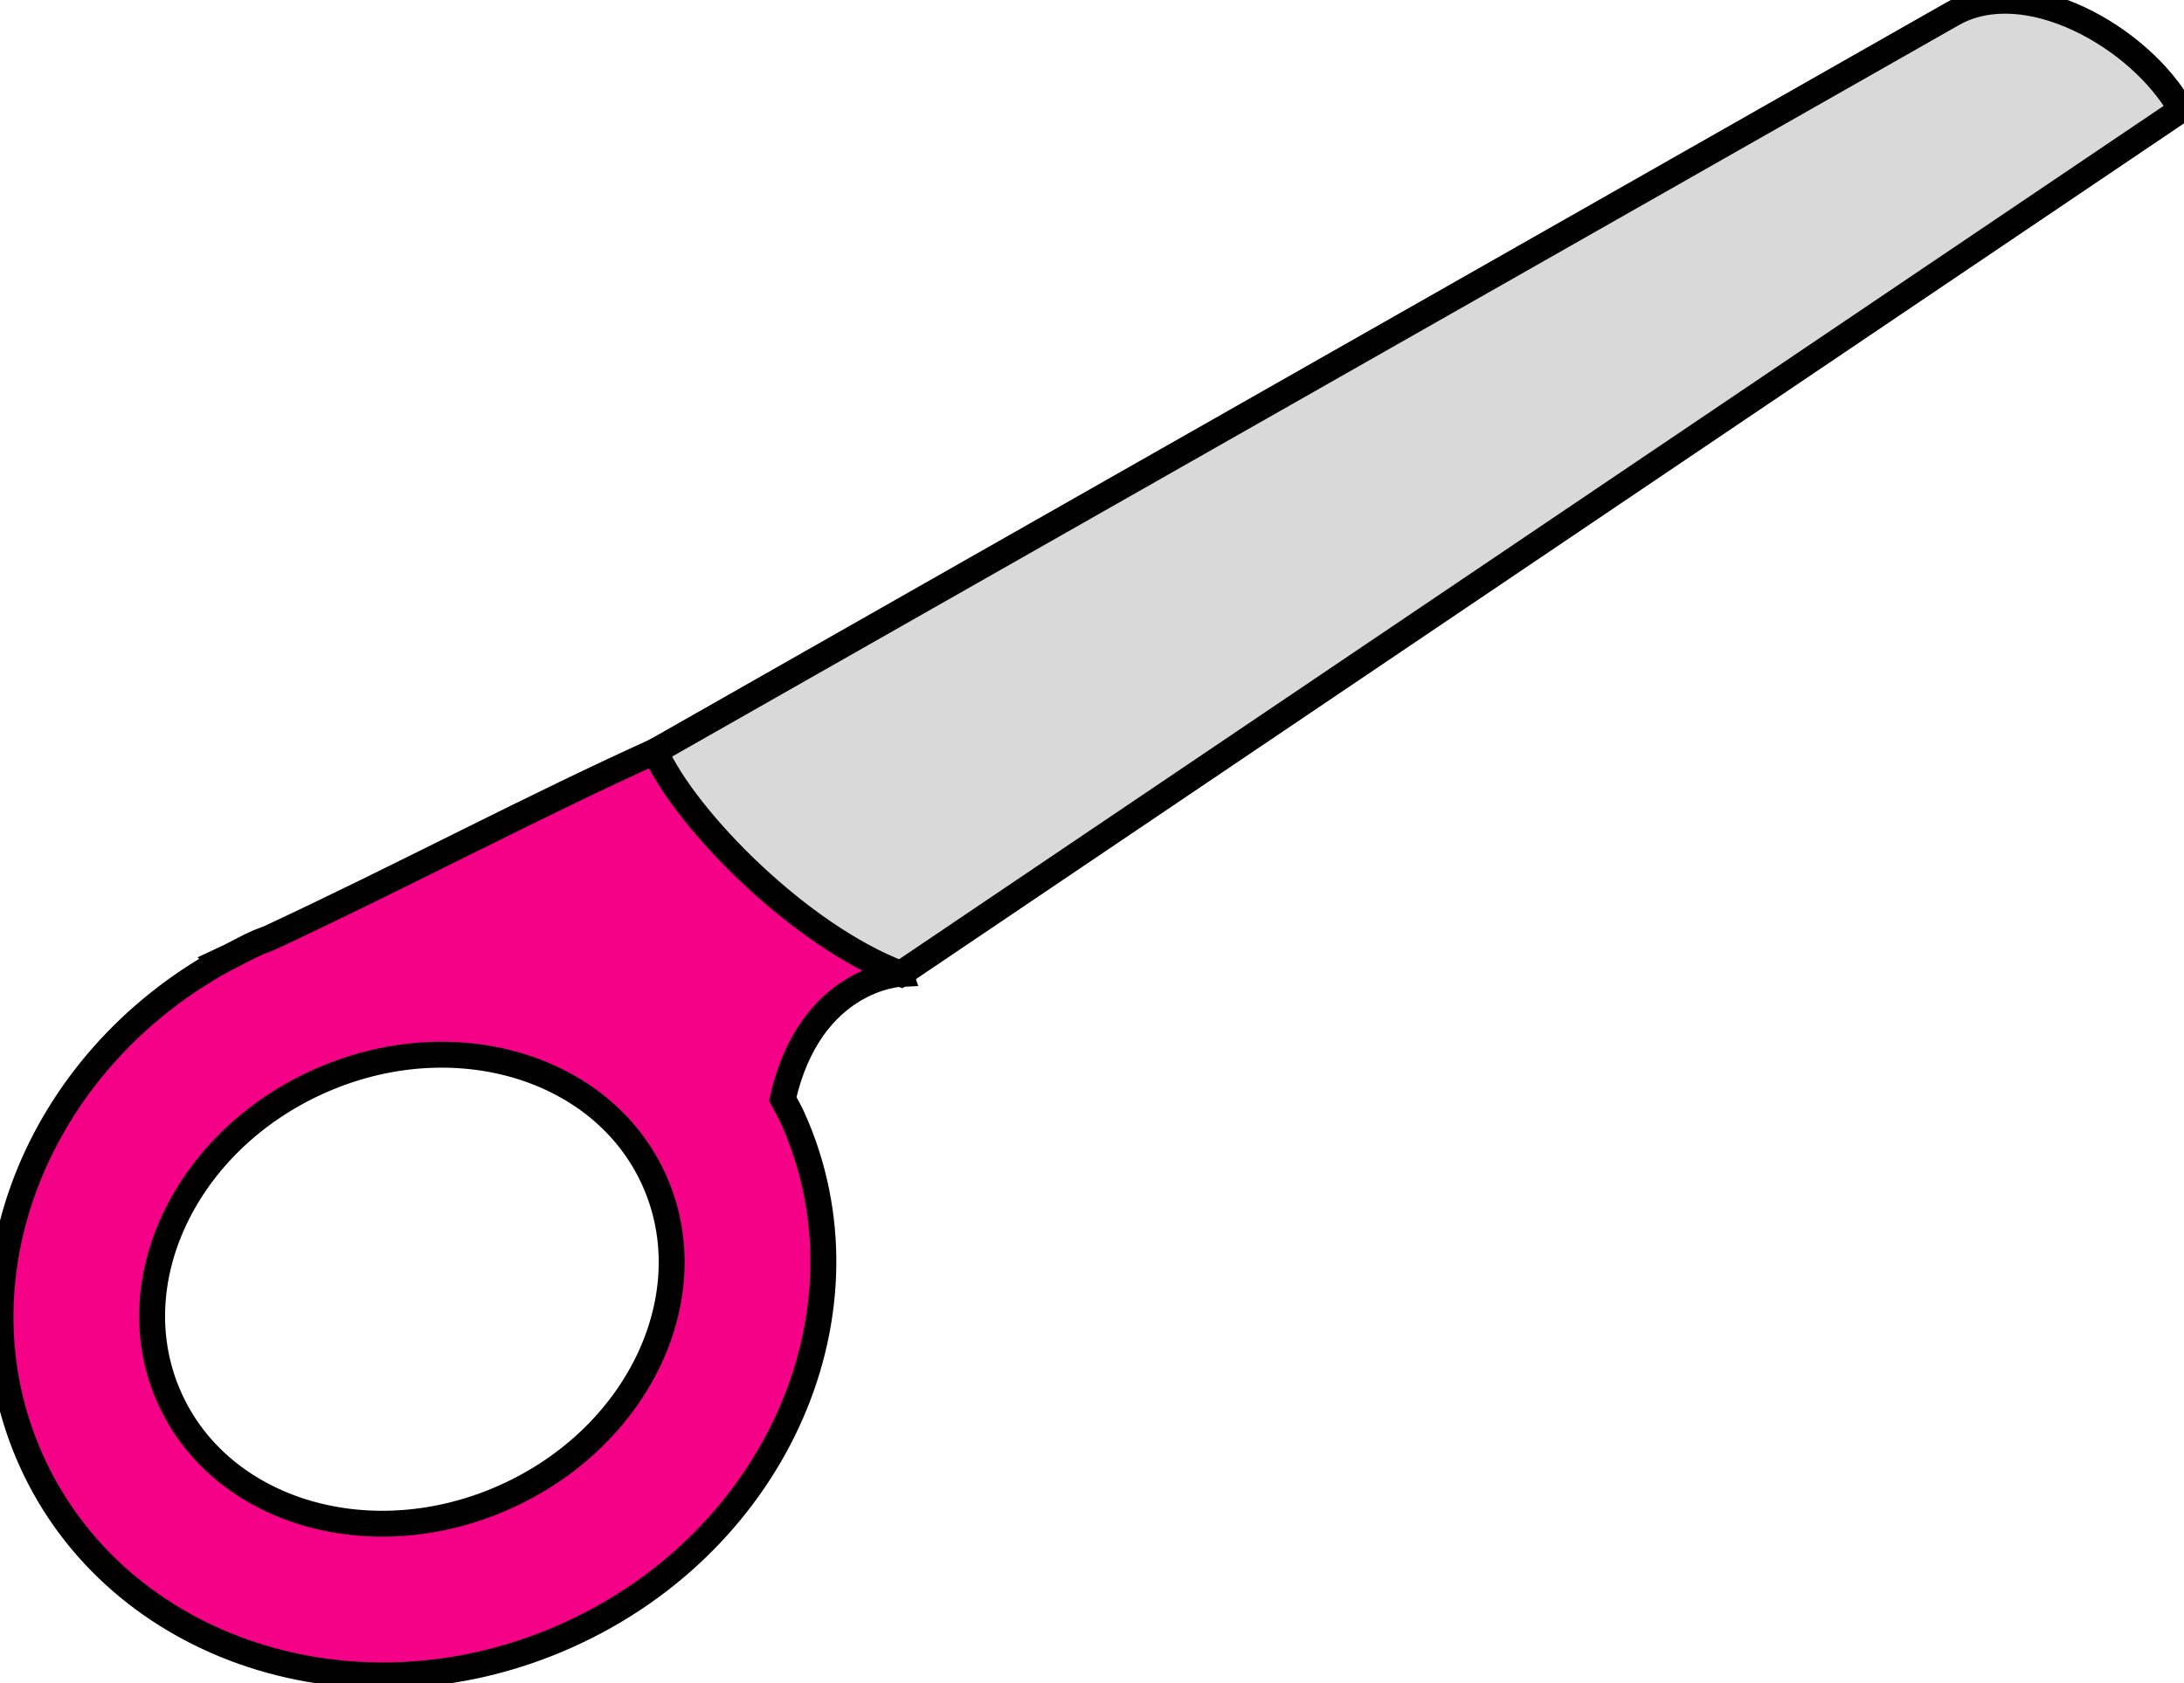
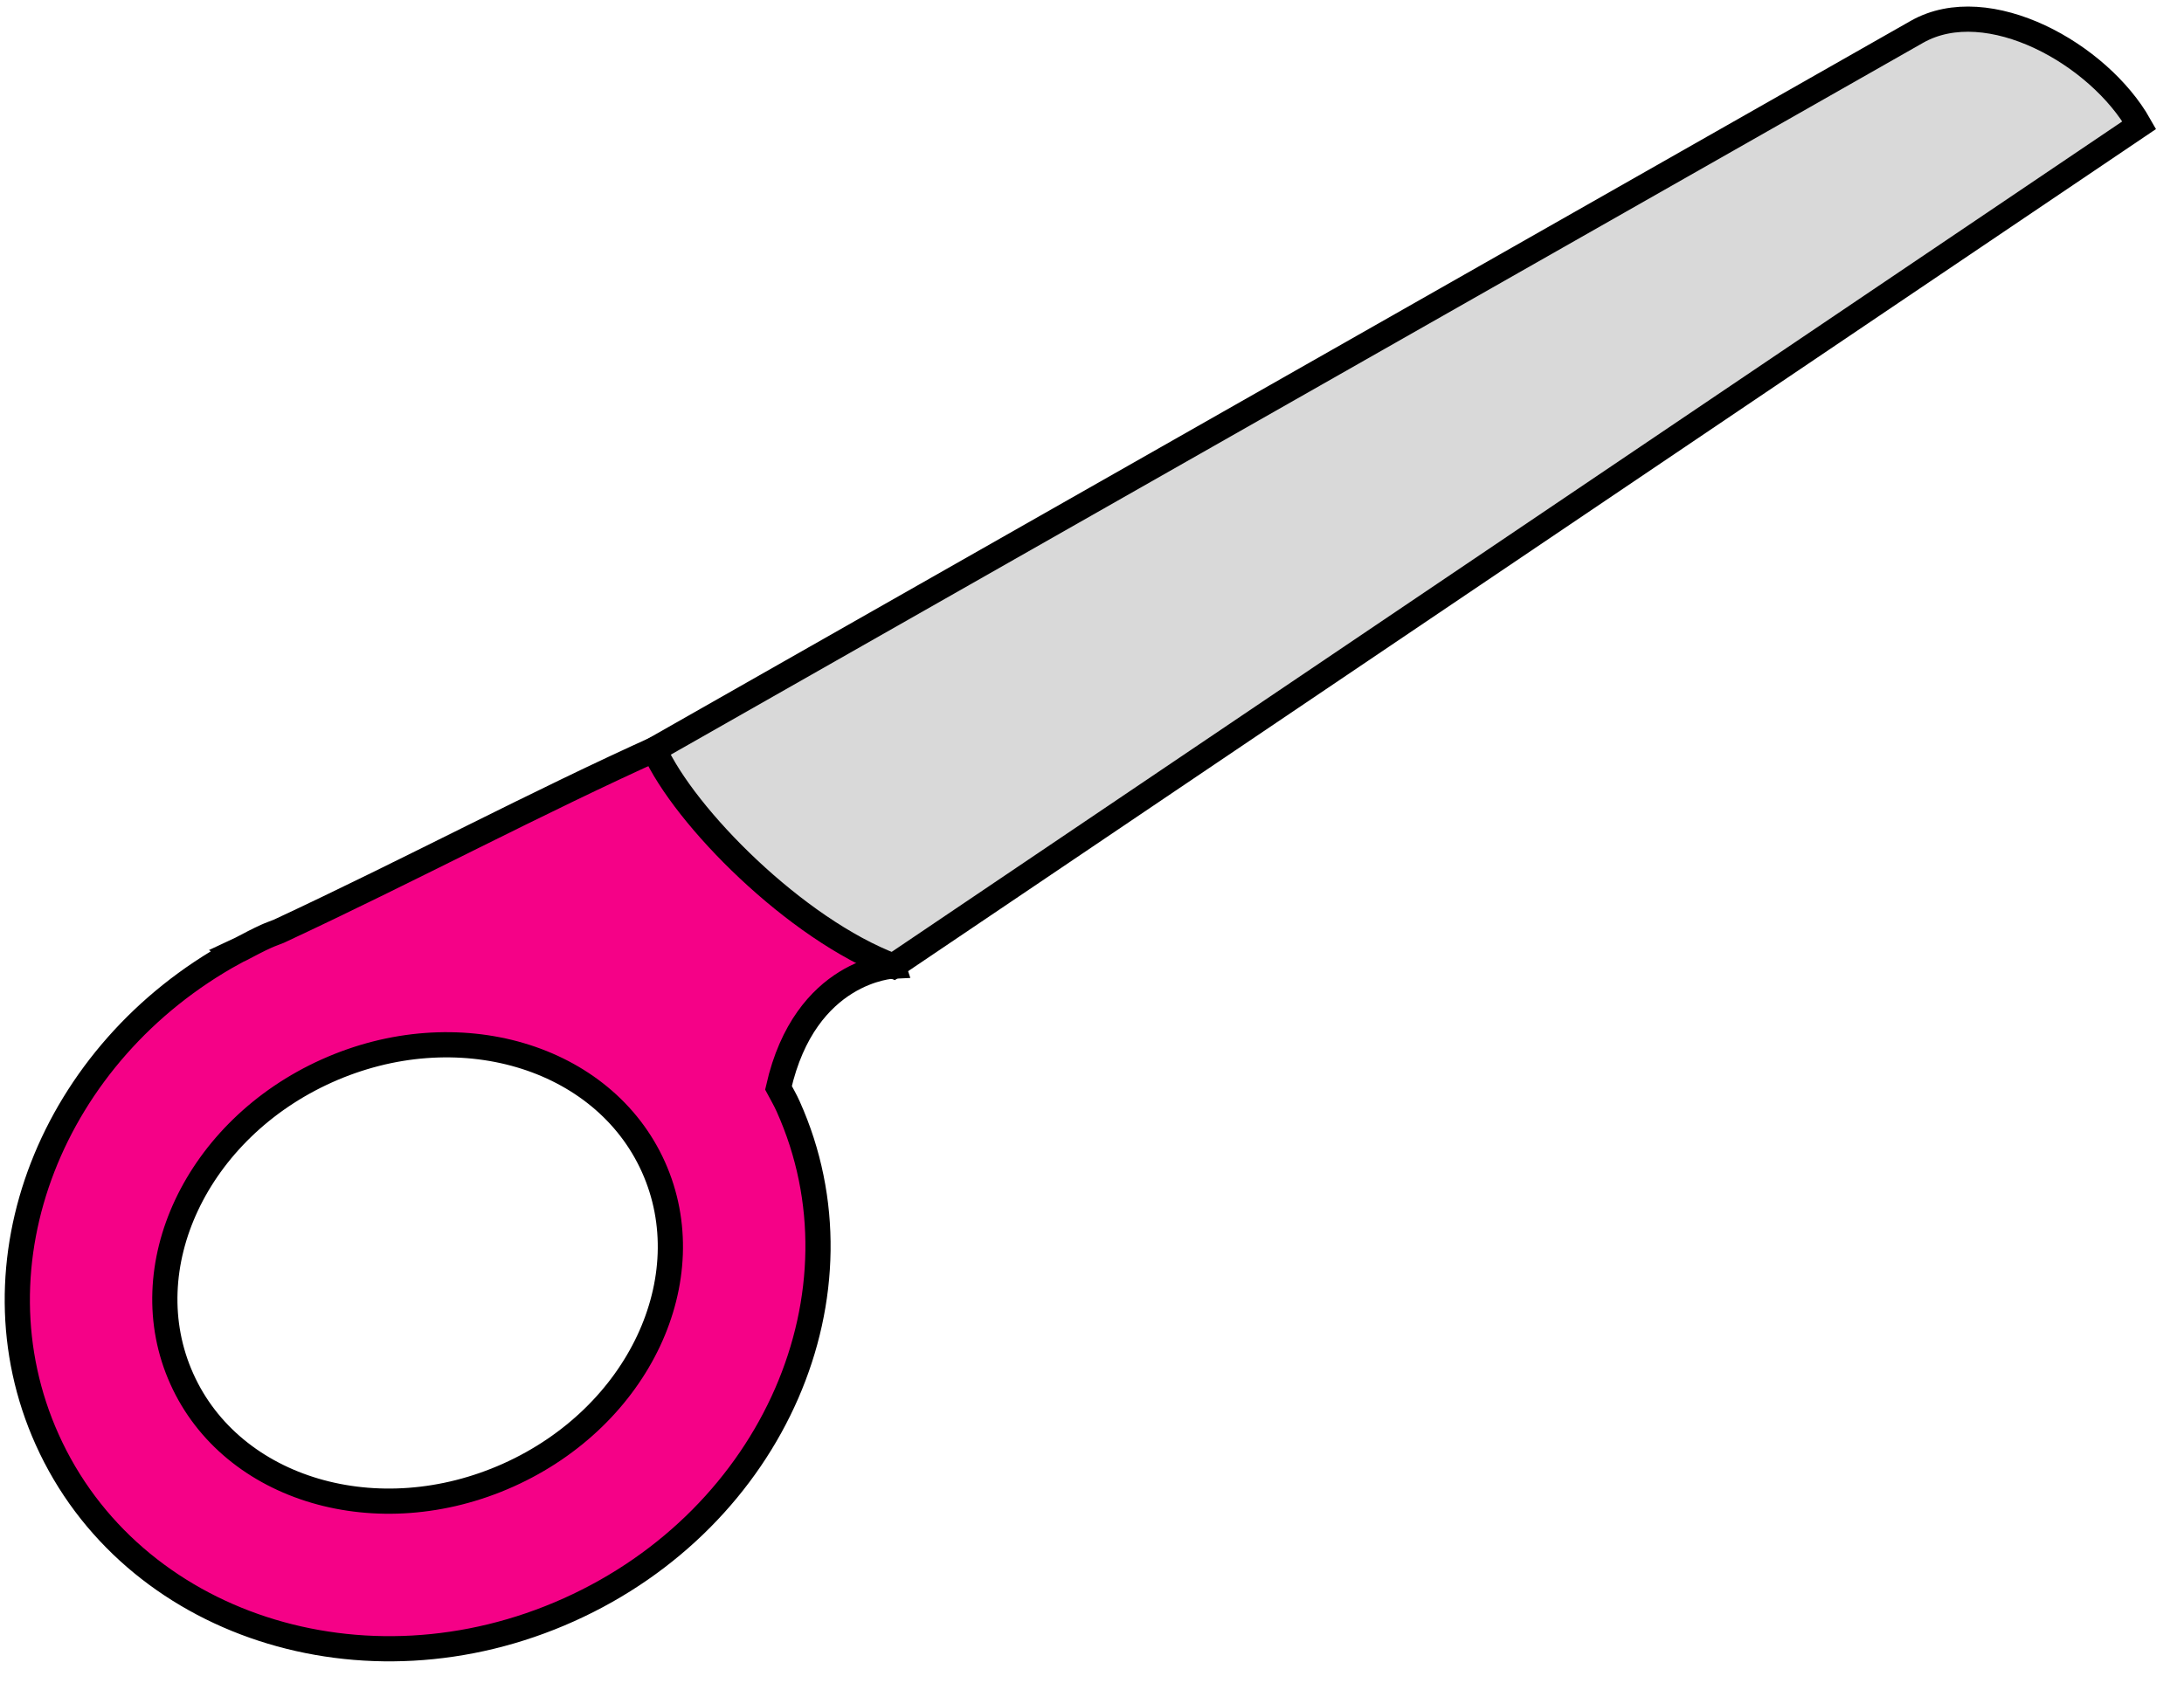
- <svg xmlns="http://www.w3.org/2000/svg" width="253" height="195" viewBox="0 0 253 195" fill="none">
+ <svg xmlns="http://www.w3.org/2000/svg" width="253" height="195" viewBox="-2 -2 260 200" fill="none">
  <path d="M76.727 86.684C61.84 93.375 47.156 101.251 31.2 108.691C30.705 108.895 30.196 109.062 29.702 109.287C28.669 109.753 27.687 110.284 26.698 110.8L25.891 111.178L25.913 111.193C4.167 123.105 -5.811 148.233 3.607 169.2C13.549 191.353 41.367 200.444 65.731 189.491C90.102 178.545 101.782 151.716 91.833 129.564C91.491 128.793 91.069 128.073 90.676 127.338C93.862 113.265 104.327 112.836 104.327 112.836C104.327 112.836 93.265 79.251 76.727 86.684ZM58.531 173.447C43.018 180.415 25.607 175.28 19.644 161.993C13.665 148.713 21.404 132.291 36.909 125.324C52.414 118.356 69.825 123.484 75.789 136.764C81.76 150.058 74.036 166.487 58.531 173.447Z" fill="#F50187" stroke="black" stroke-width="3" />
  <path d="M252.676 12.705C247.898 4.247 234.684 -3.2 226.218 1.585L75.883 87.062C79.491 95.084 92.705 108.429 104.334 112.836L252.676 12.705Z" fill="#D9D9D9" stroke="black" stroke-width="3" />
</svg>
